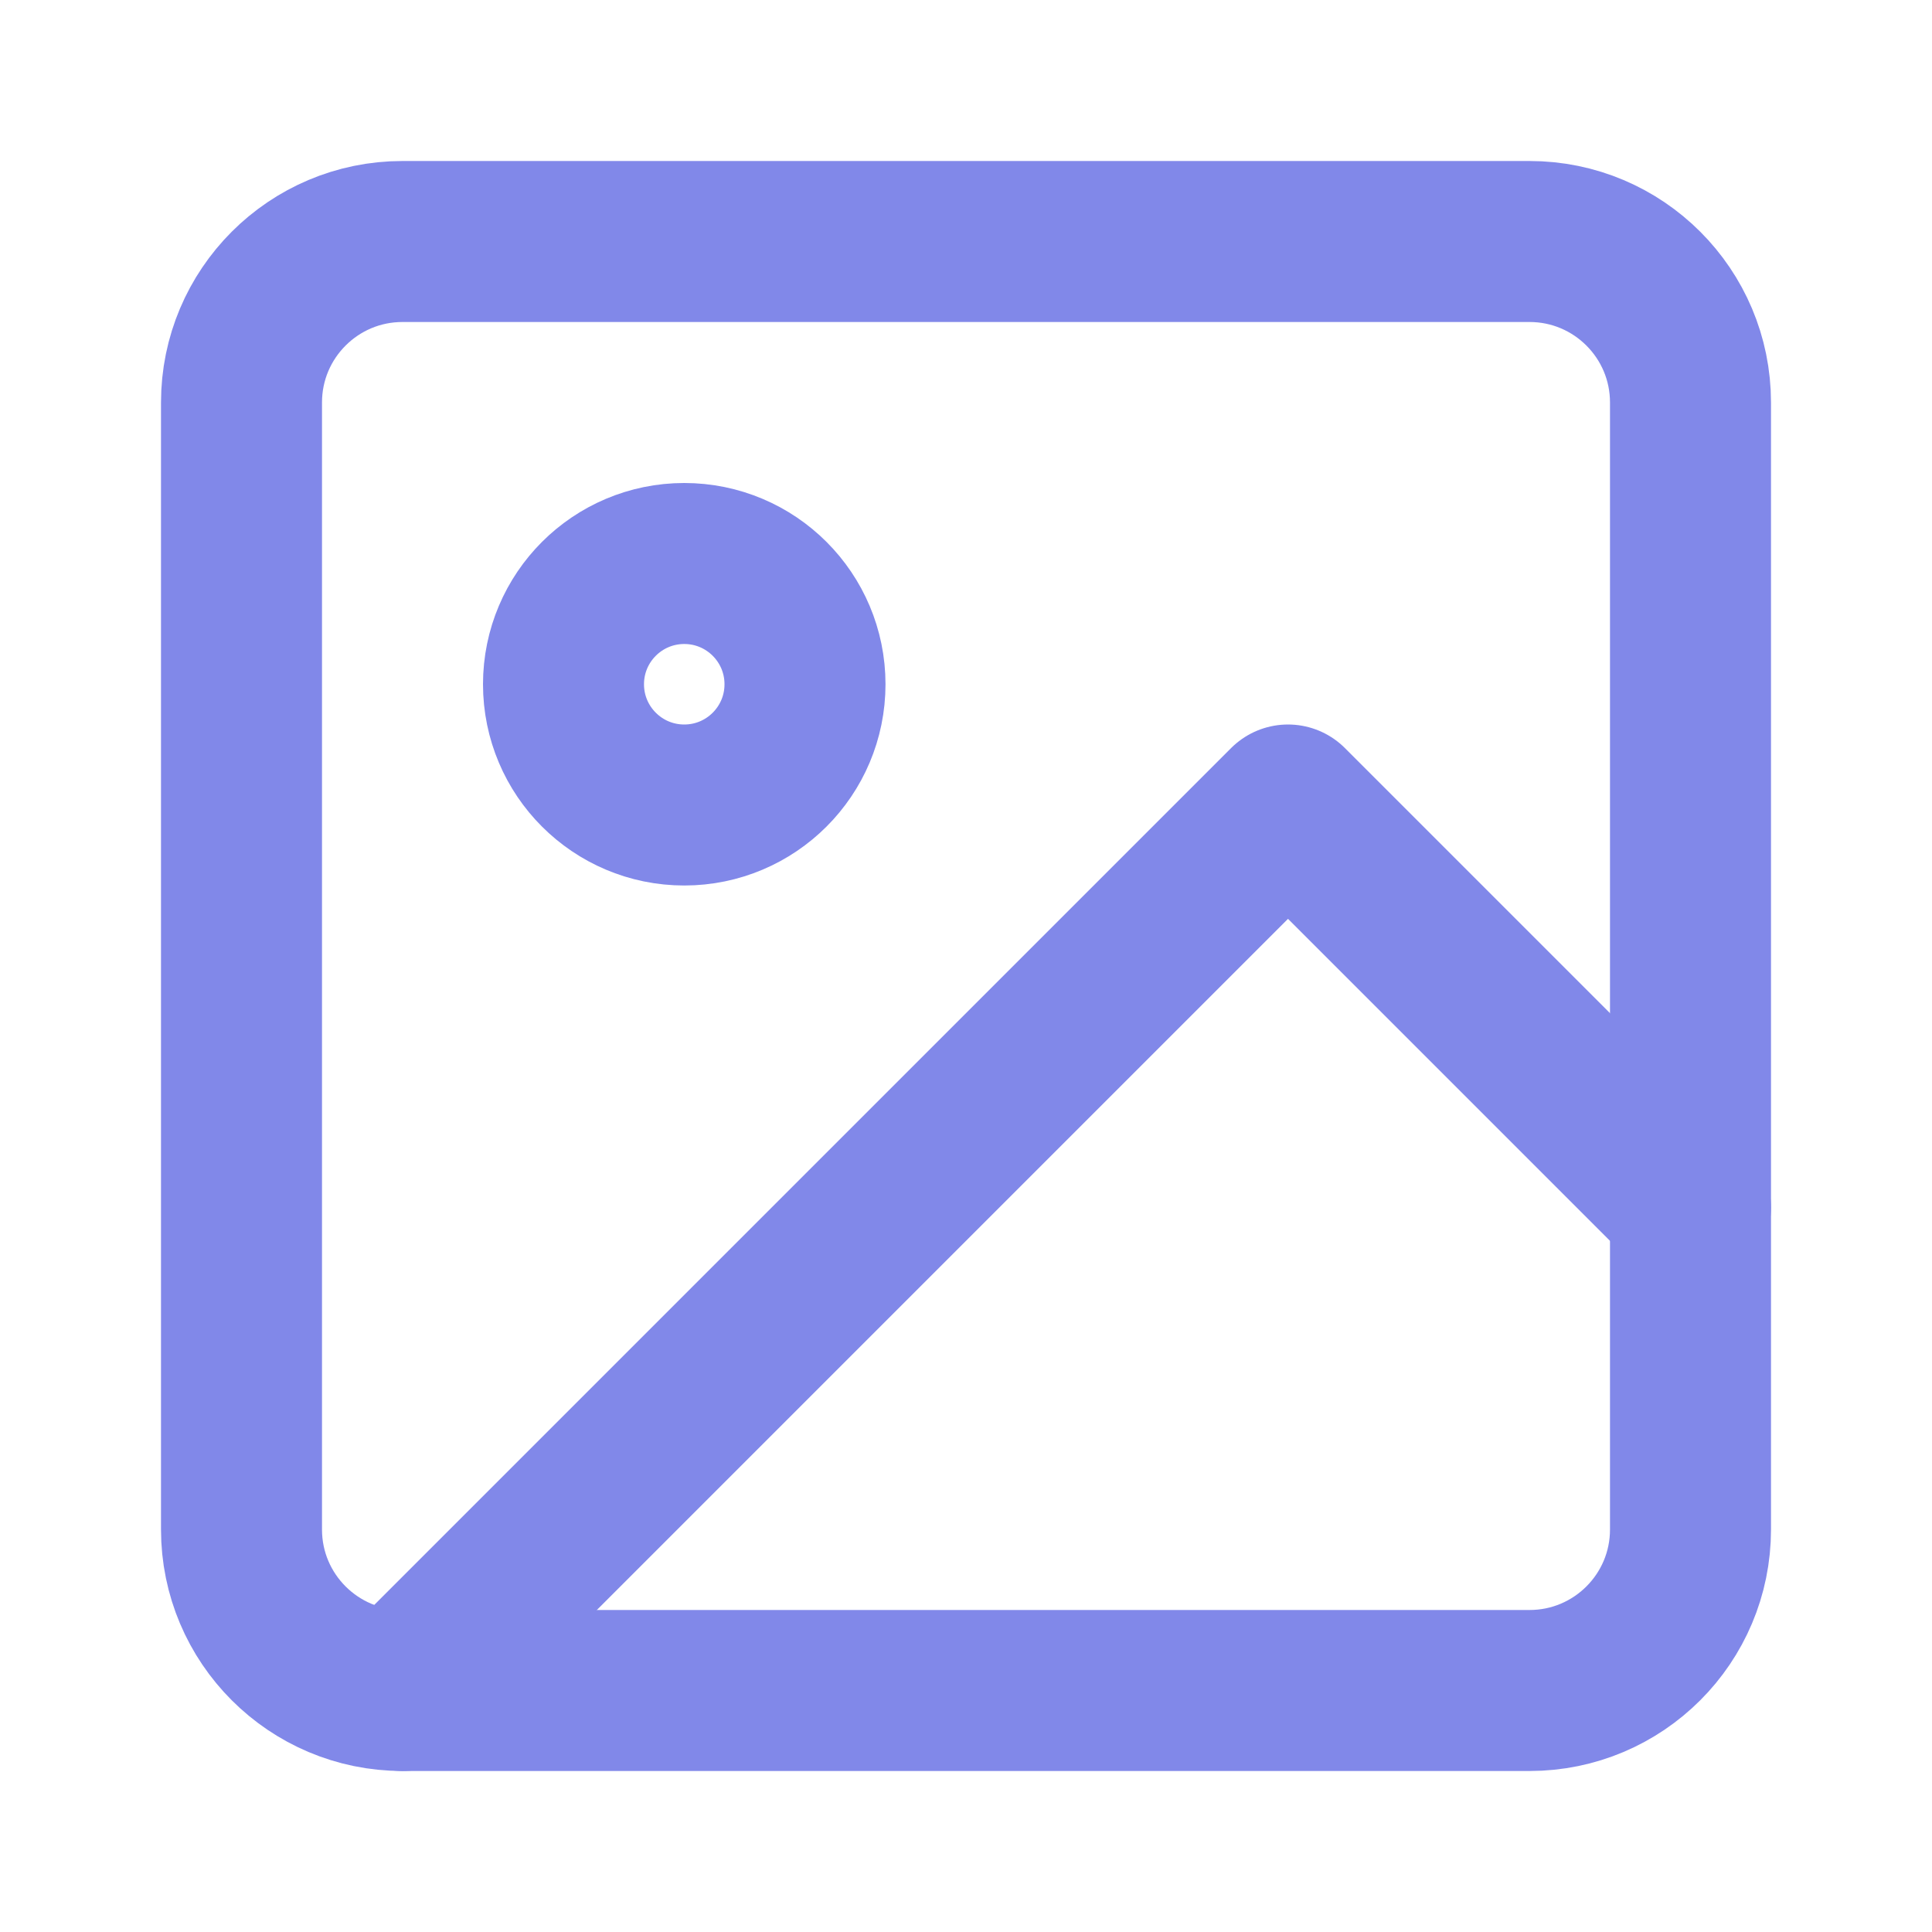
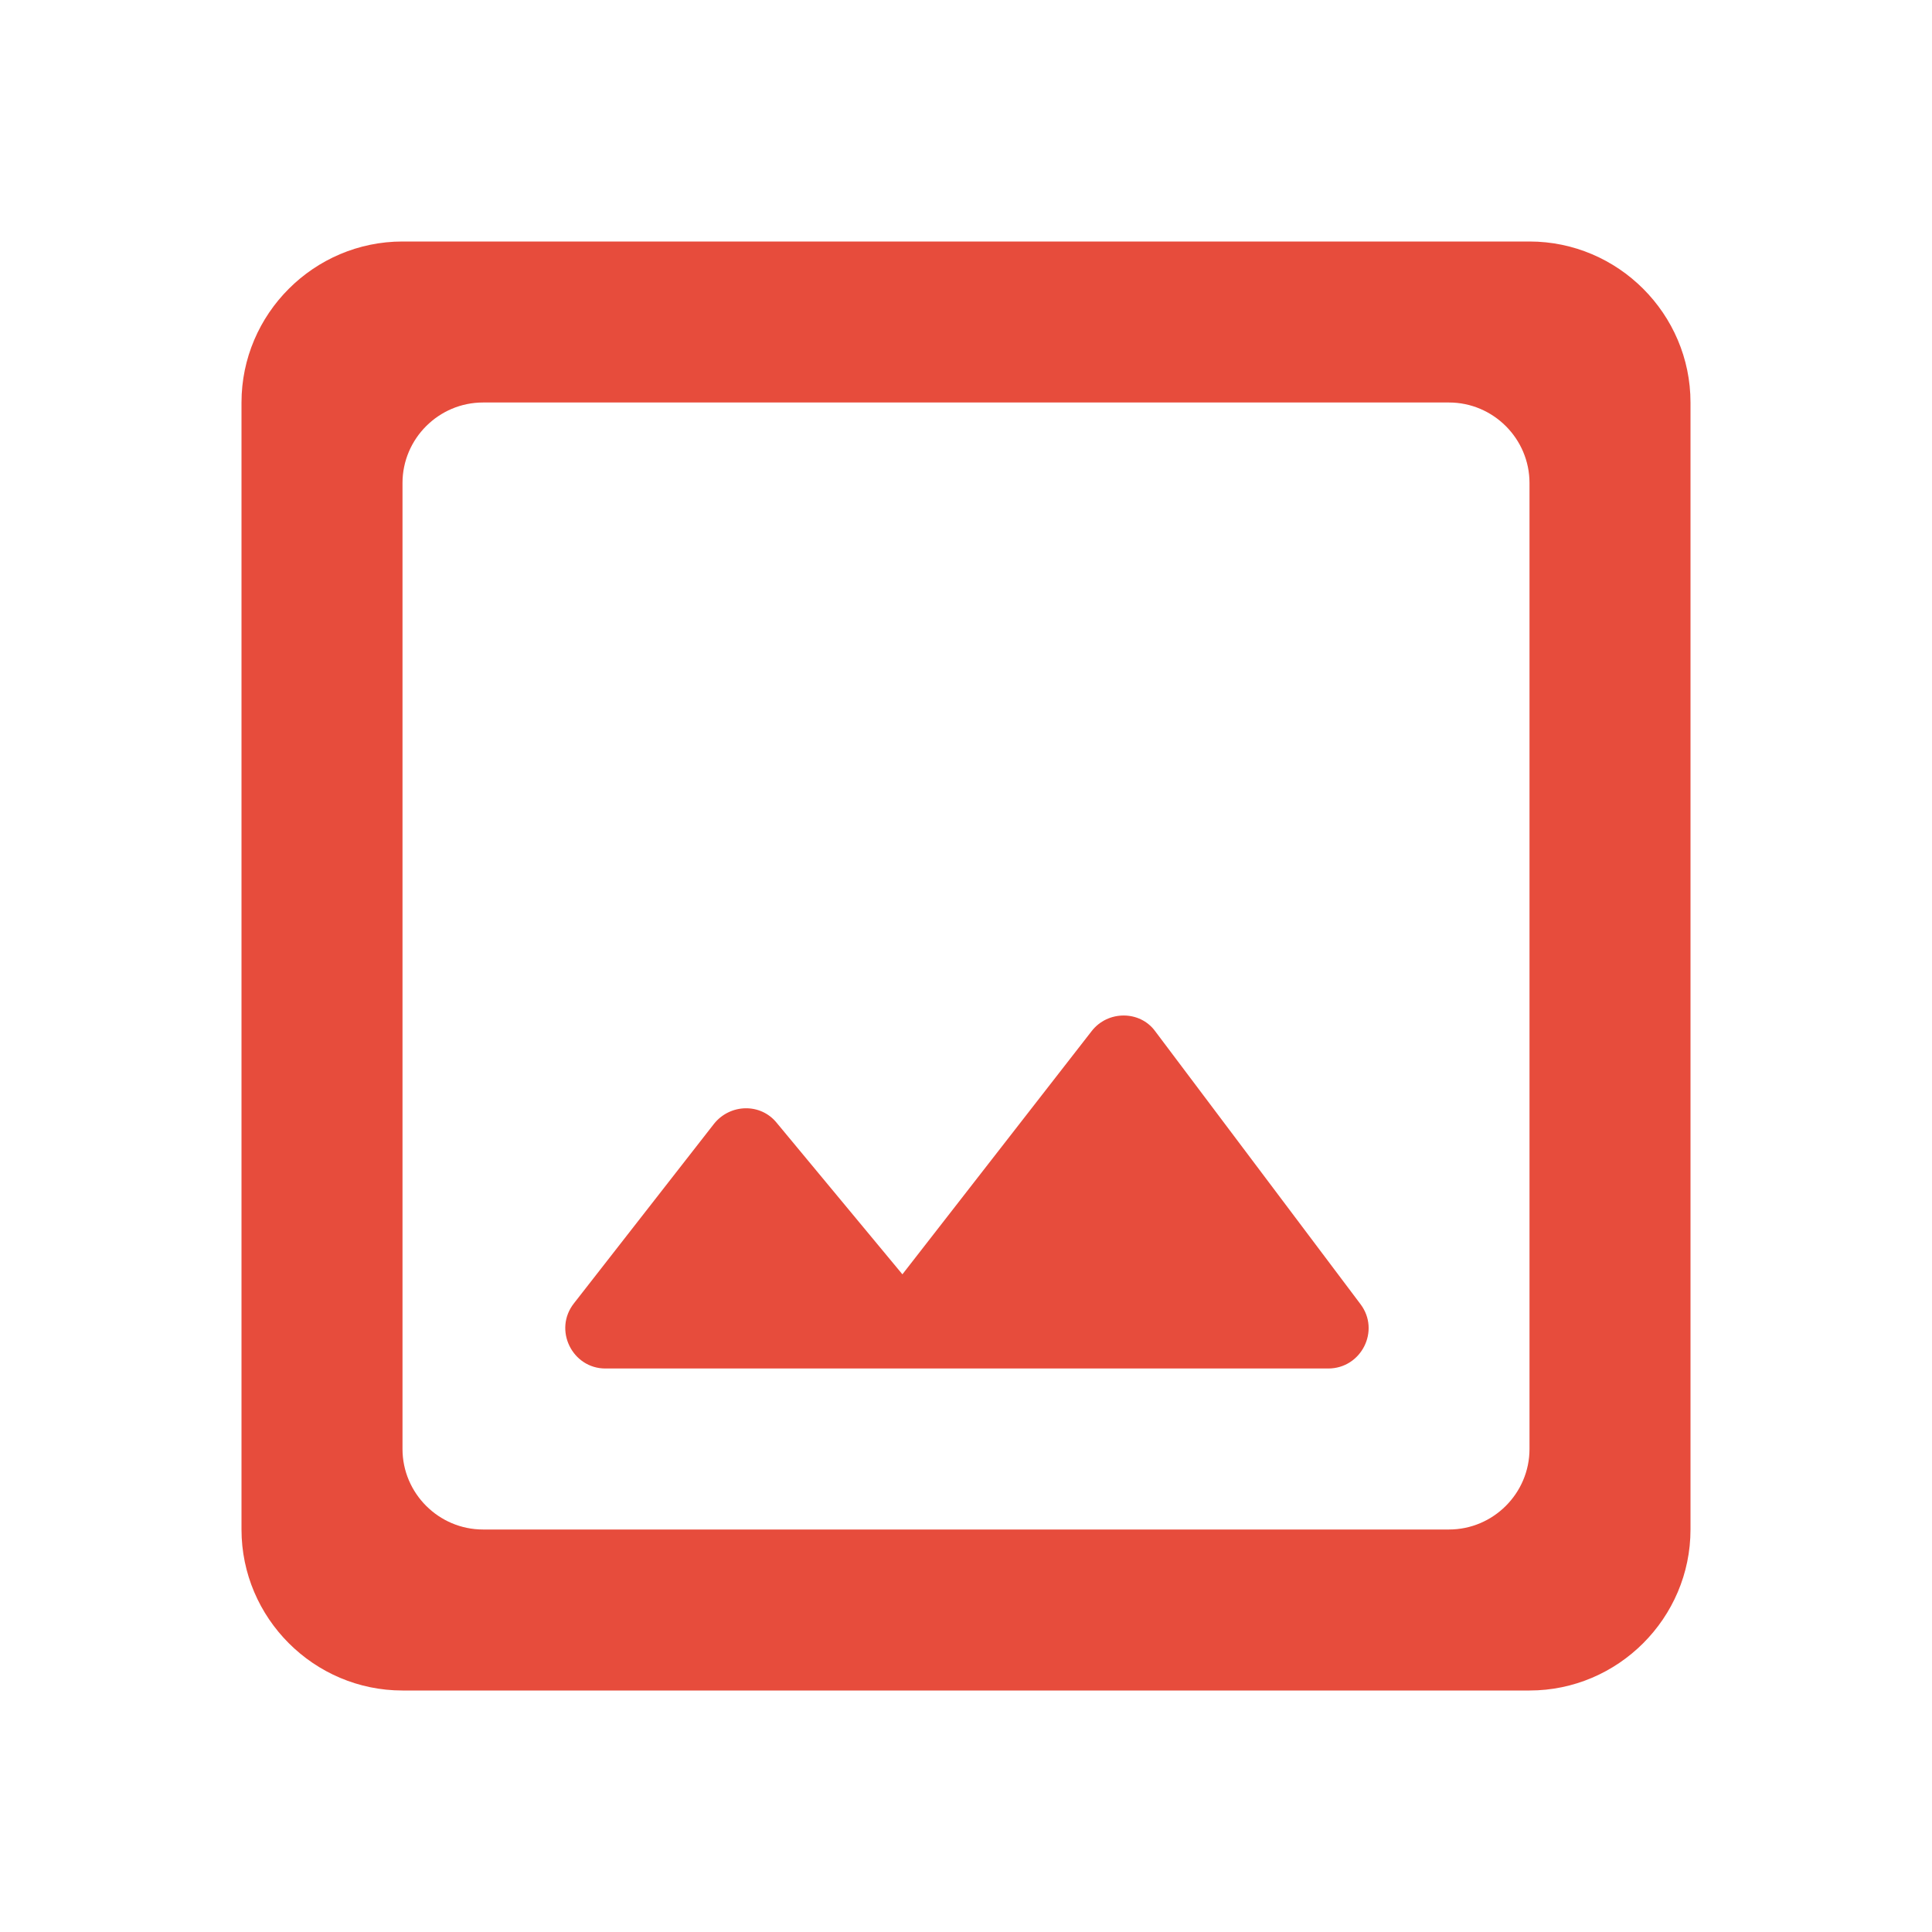
- <svg xmlns="http://www.w3.org/2000/svg" width="24" height="24" viewBox="0 0 24 24" fill="none" stroke="#8188e9" stroke-width="2" stroke-linecap="round" stroke-linejoin="round">
-   <rect x="3" y="3" width="18" height="18" rx="2" ry="2" />
-   <circle cx="8.5" cy="8.5" r="1.5" />
-   <polyline points="21 15 16 10 5 21" />
+ <svg xmlns="http://www.w3.org/2000/svg" fill="#e74c3c" width="24" height="24" viewBox="0 0 24 24">
+   <path d="M0 0h24v24H0V0z" fill="none" />
+   <path d="M19 3H5c-1.1 0-2 .9-2 2v14c0 1.1.9 2 2 2h14c1.1 0 2-.9 2-2V5c0-1.1-.9-2-2-2zm-1 16H6c-.55 0-1-.45-1-1V6c0-.55.45-1 1-1h12c.55 0 1 .45 1 1v12c0 .55-.45 1-1 1zm-4.44-6.19l-2.35 3.02-1.56-1.88c-.2-.25-.58-.24-.78.01l-1.74 2.23c-.26.33-.02.81.39.81h8.98c.41 0 .65-.47.4-.8l-2.55-3.39c-.19-.26-.59-.26-.79 0z" />
</svg>
